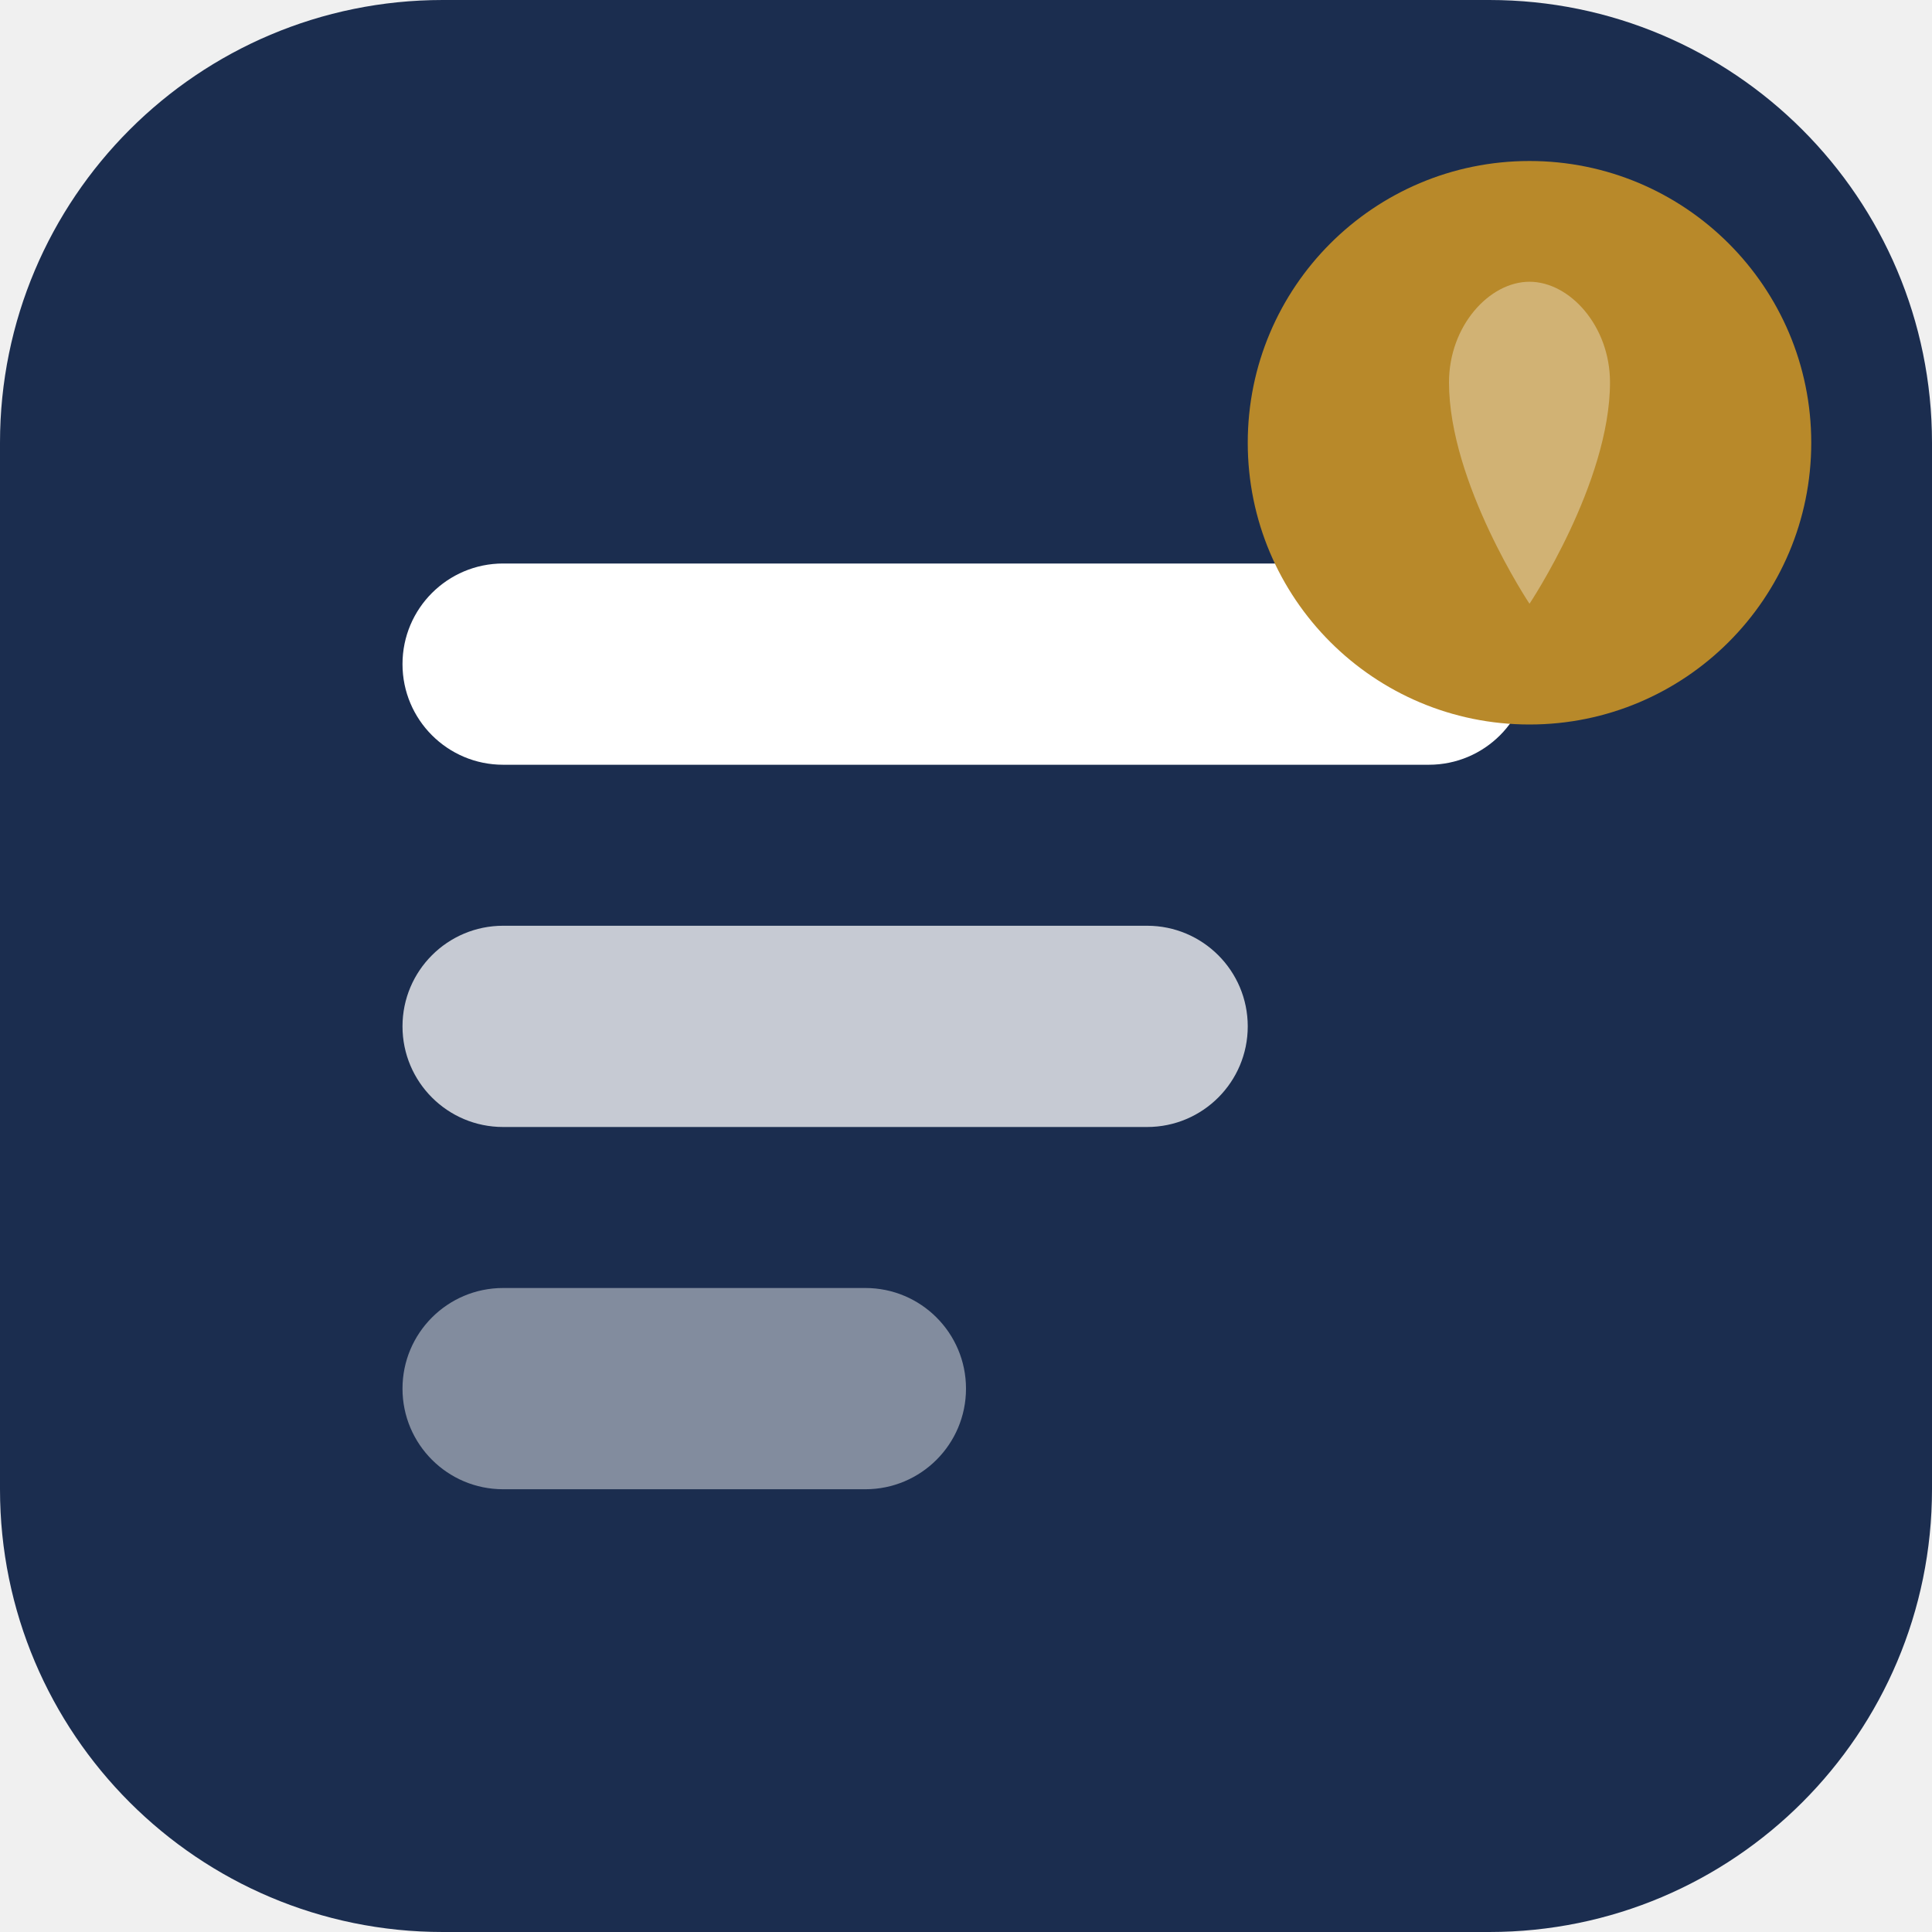
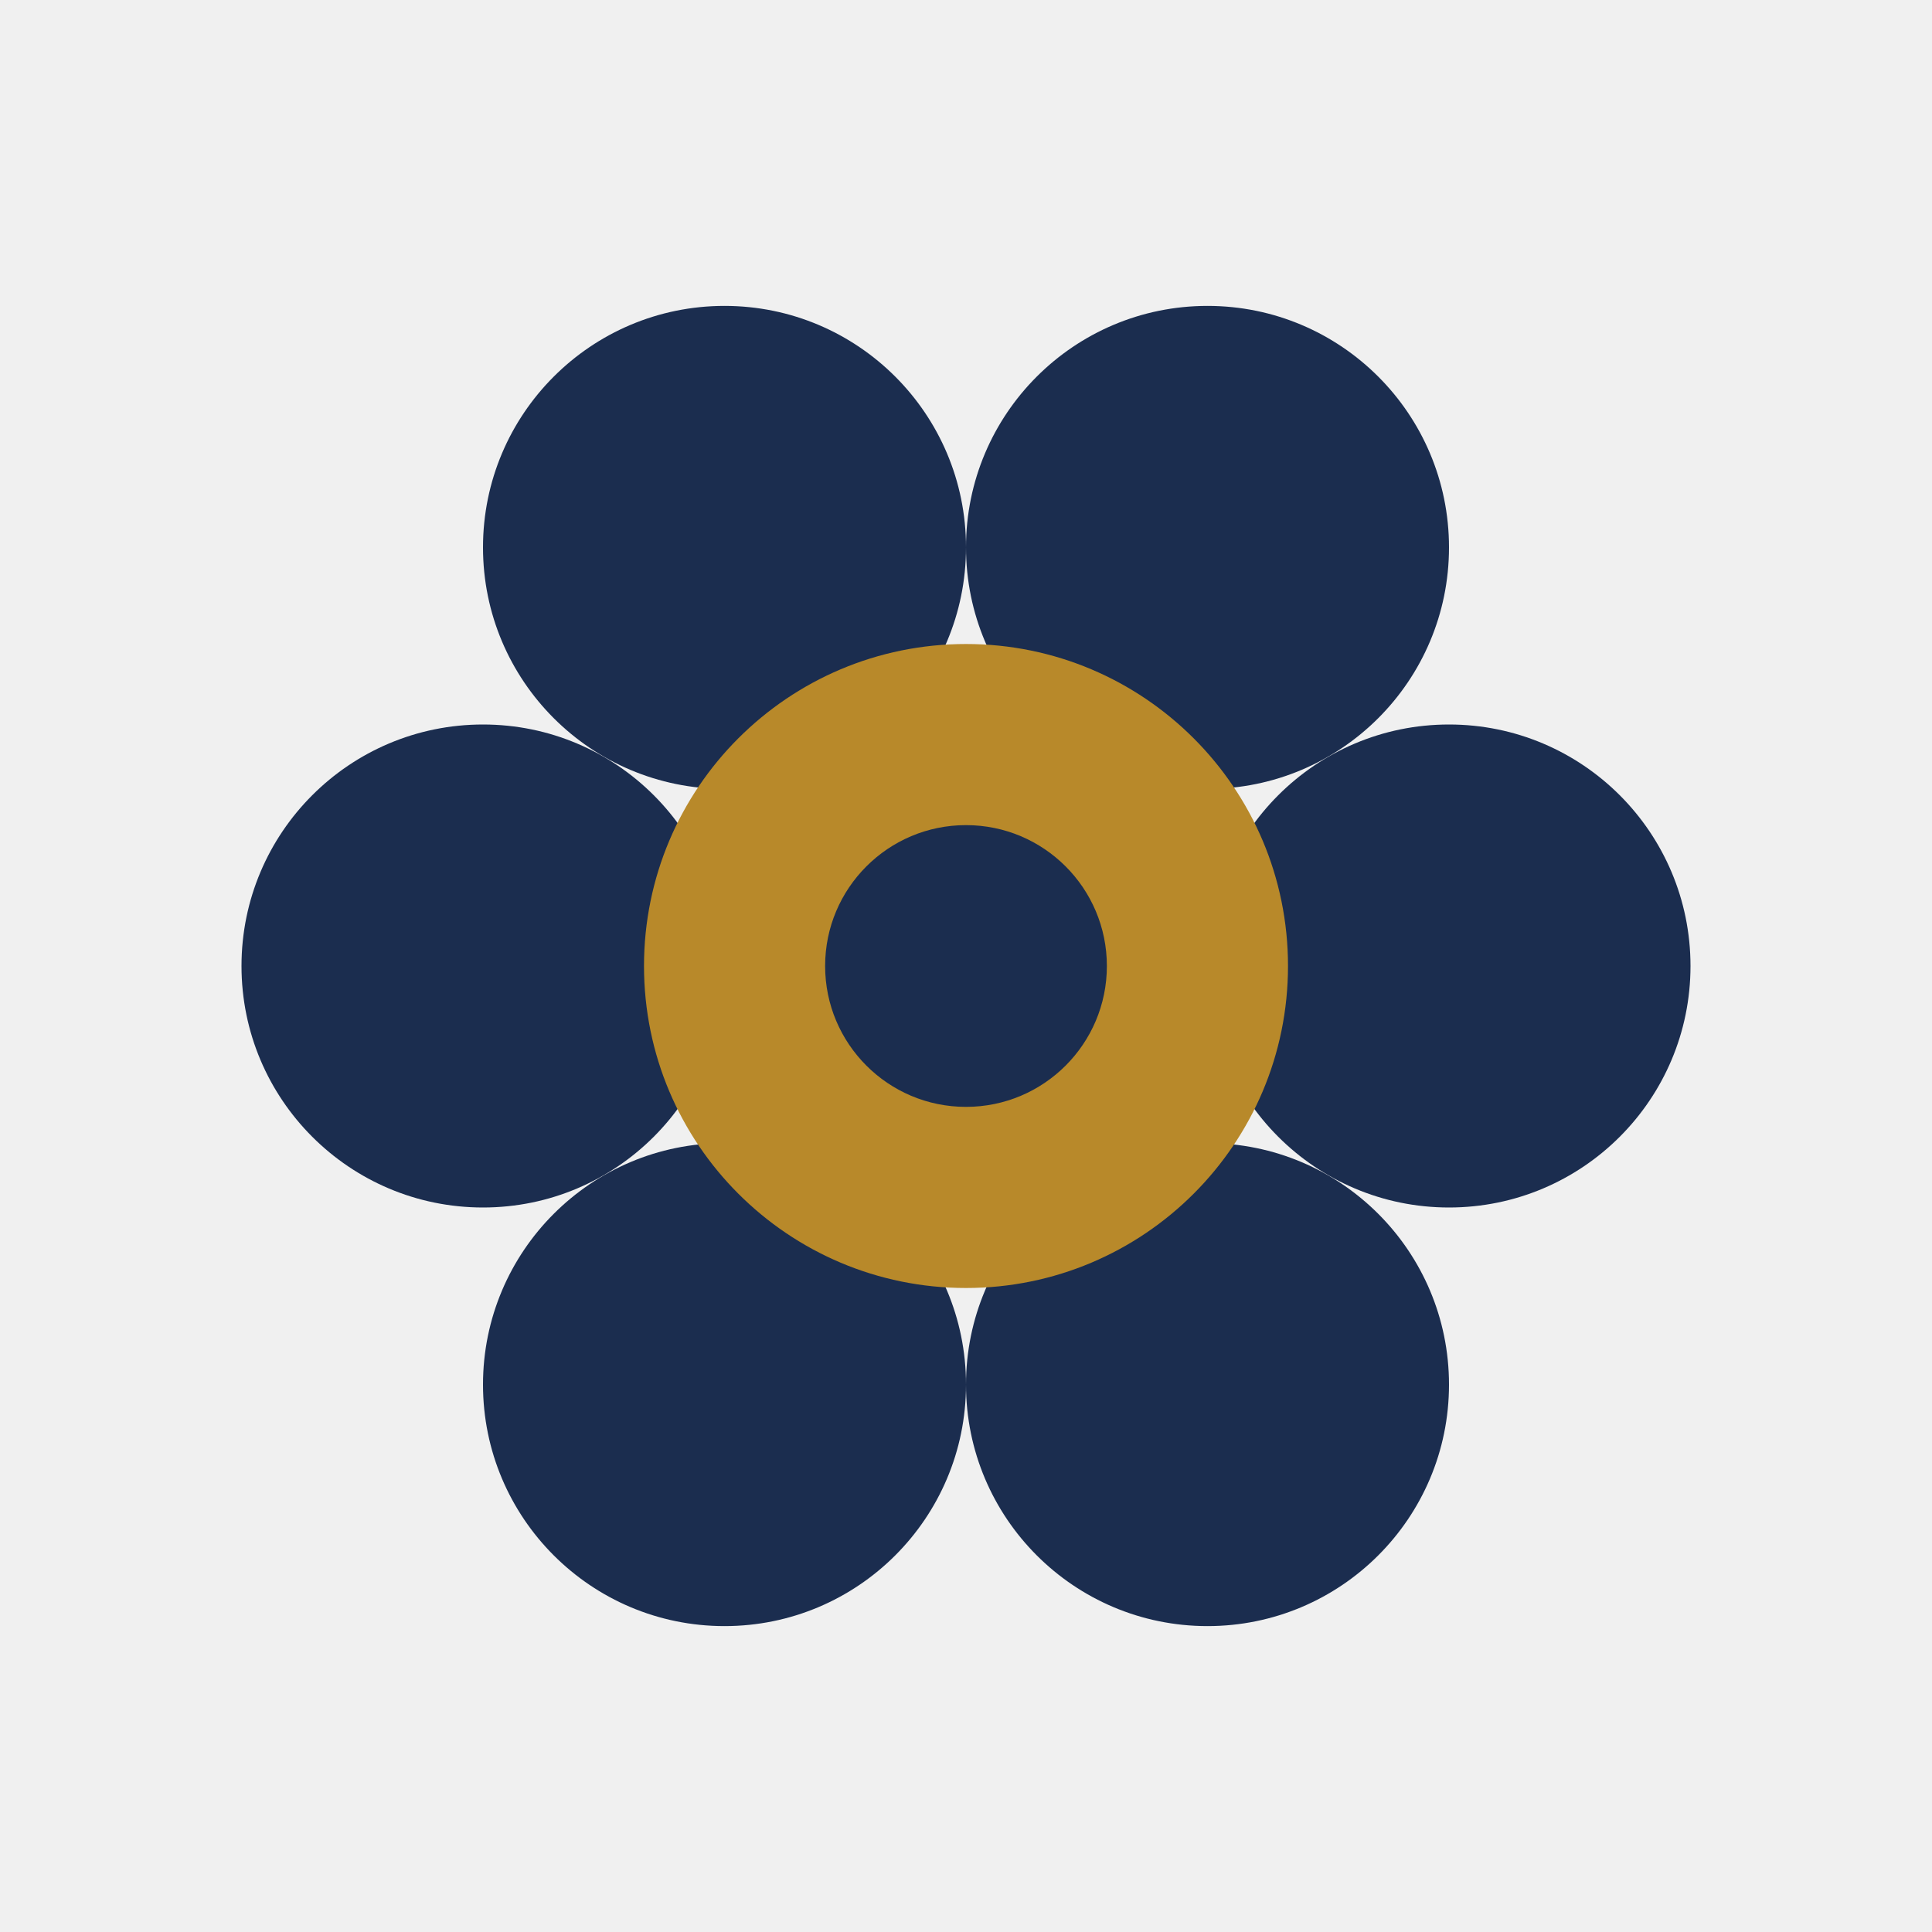
<svg xmlns="http://www.w3.org/2000/svg" width="48" height="48" viewBox="0 0 48 48" fill="none">
-   <rect width="48" height="48" rx="11" fill="#1b2d4f" />
-   <rect x="10" y="14" width="28" height="5" rx="2.5" fill="white" />
-   <rect x="10" y="23" width="21" height="5" rx="2.5" fill="white" opacity="0.75" />
-   <rect x="10" y="32" width="14" height="5" rx="2.5" fill="white" opacity="0.45" />
-   <circle cx="38" cy="11" r="7" fill="#b8892a" />
-   <path d="M38 15 C38 15 36 12 36 9.5 C36 8.1 37 7 38 7 C39 7 40 8.1 40 9.5 C40 12 38 15 38 15Z" fill="rgba(255,255,255,0.35)" />
+   <circle cx="36" cy="24" r="6" fill="#1b2d4f" />
+   <circle cx="30" cy="13.6" r="6" fill="#1b2d4f" />
+   <circle cx="18" cy="13.6" r="6" fill="#1b2d4f" />
+   <circle cx="12" cy="24" r="6" fill="#1b2d4f" />
+   <circle cx="18" cy="34.4" r="6" fill="#1b2d4f" />
+   <circle cx="30" cy="34.4" r="6" fill="#1b2d4f" />
+   <circle cx="24" cy="24" r="8" fill="#b8892a" />
+   <circle cx="24" cy="24" r="3.5" fill="#1b2d4f" />
</svg>
